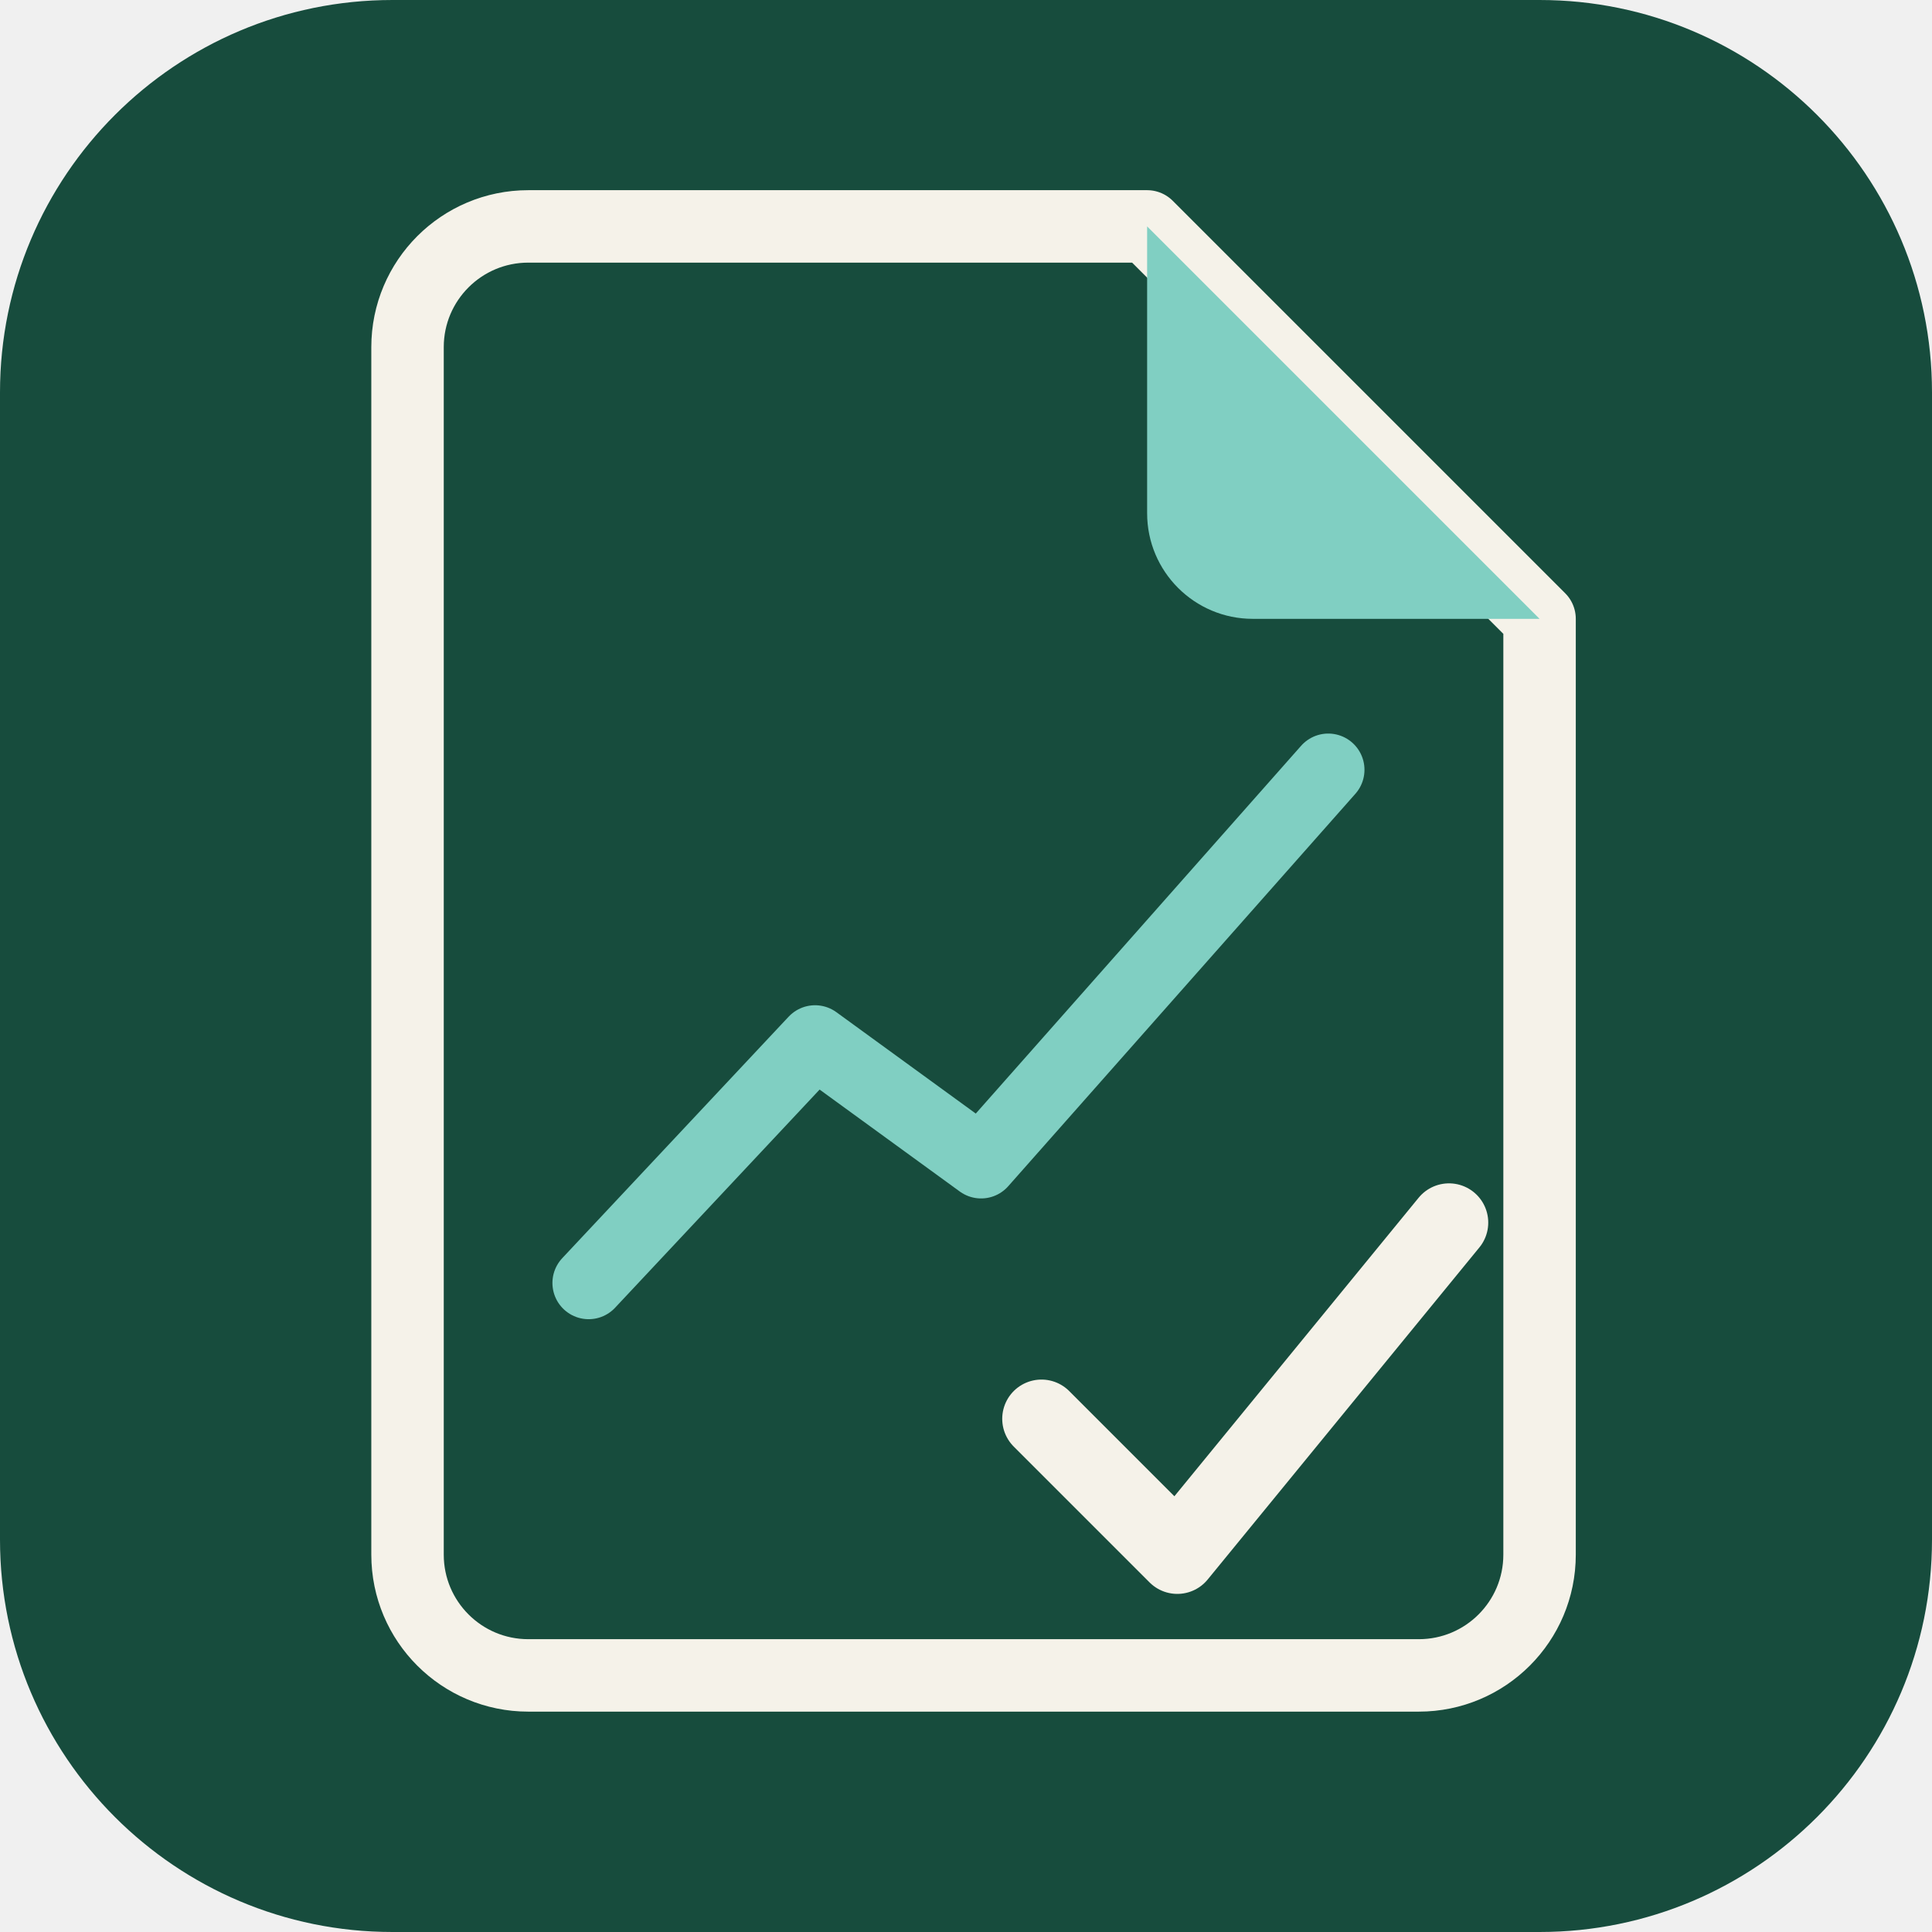
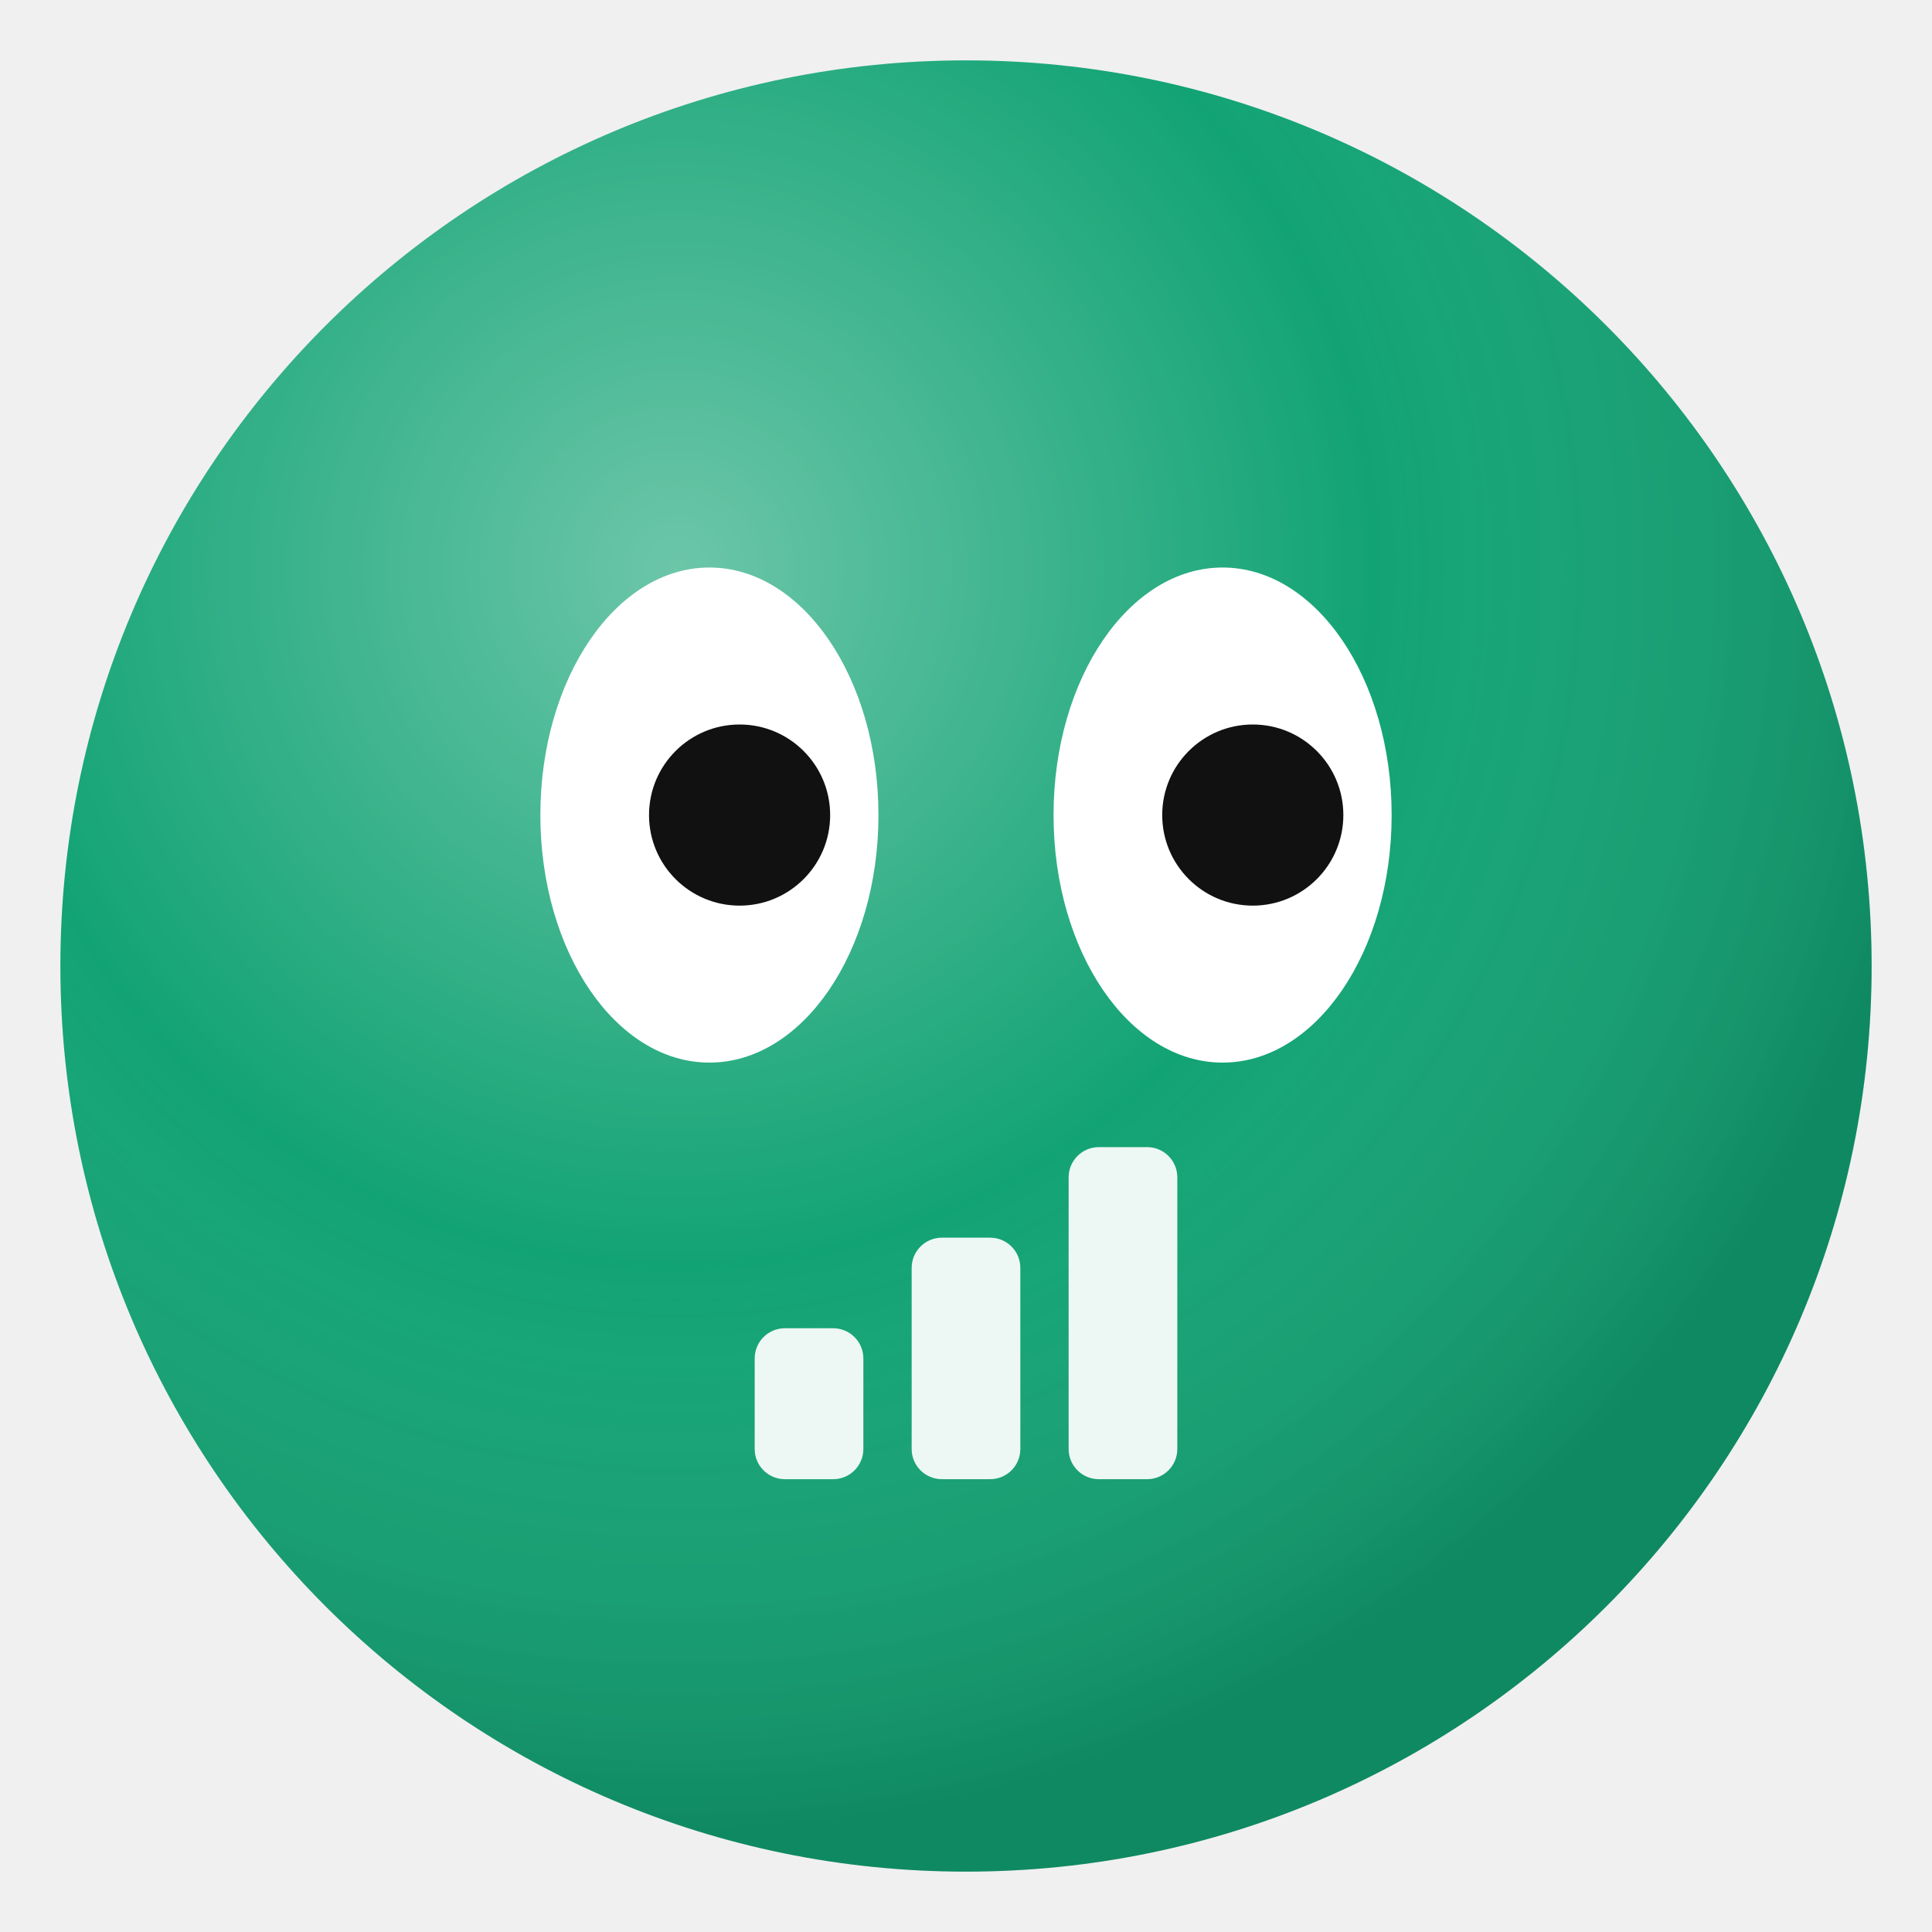
- <svg xmlns="http://www.w3.org/2000/svg" viewBox="0 0 64 64" role="img" aria-label="Market Evidence Agent">
-   <rect width="64" height="64" rx="13" fill="#174C3D" />
-   <path d="M17.5 7.5H38L51 20.5V51.5A4 4 0 0 1 47 55.5H17.5A4 4 0 0 1 13.5 51.5V11.5A4 4 0 0 1 17.5 7.5Z" fill="none" stroke="#F5F2E9" stroke-width="2.4" stroke-linejoin="round" />
-   <path d="M38 7.5V17A3.5 3.5 0 0 0 41.5 20.5H51Z" fill="#80CFC2" />
-   <path d="M19.5 42.5L27 34.5L32.5 38.5L44 25.5" fill="none" stroke="#80CFC2" stroke-width="2.4" stroke-linecap="round" stroke-linejoin="round" />
-   <path d="M34.5 47L39 51.5L48 40.5" fill="none" stroke="#F5F2E9" stroke-width="2.6" stroke-linecap="round" stroke-linejoin="round" />
+ <svg xmlns="http://www.w3.org/2000/svg" viewBox="0 0 64 64" role="img" aria-label="FinBot">
+   <defs>
+     <radialGradient id="finbot-shine" cx="34%" cy="28%" r="70%">
+       <stop offset="0" stop-color="#fff" stop-opacity=".38" />
+       <stop offset=".55" stop-color="#fff" stop-opacity="0" />
+       <stop offset="1" stop-color="#000" stop-opacity=".16" />
+     </radialGradient>
+   </defs>
+   <circle cx="32" cy="32" r="30" fill="#12A374" />
+   <circle cx="32" cy="32" r="30" fill="url(#finbot-shine)" />
+   <ellipse cx="23.5" cy="27" rx="5.6" ry="8.2" fill="#fff" />
+   <ellipse cx="40.5" cy="27" rx="5.6" ry="8.2" fill="#fff" />
+   <circle cx="24.5" cy="27" r="3" fill="#111" />
+   <circle cx="41.5" cy="27" r="3" fill="#111" />
+   <g fill="#fff" fill-opacity=".92">
+     <rect x="25" y="44" width="3.6" height="5" rx="1" />
+     <rect x="30.2" y="41" width="3.6" height="8" rx="1" />
+     <rect x="35.4" y="38" width="3.6" height="11" rx="1" />
+   </g>
</svg>
